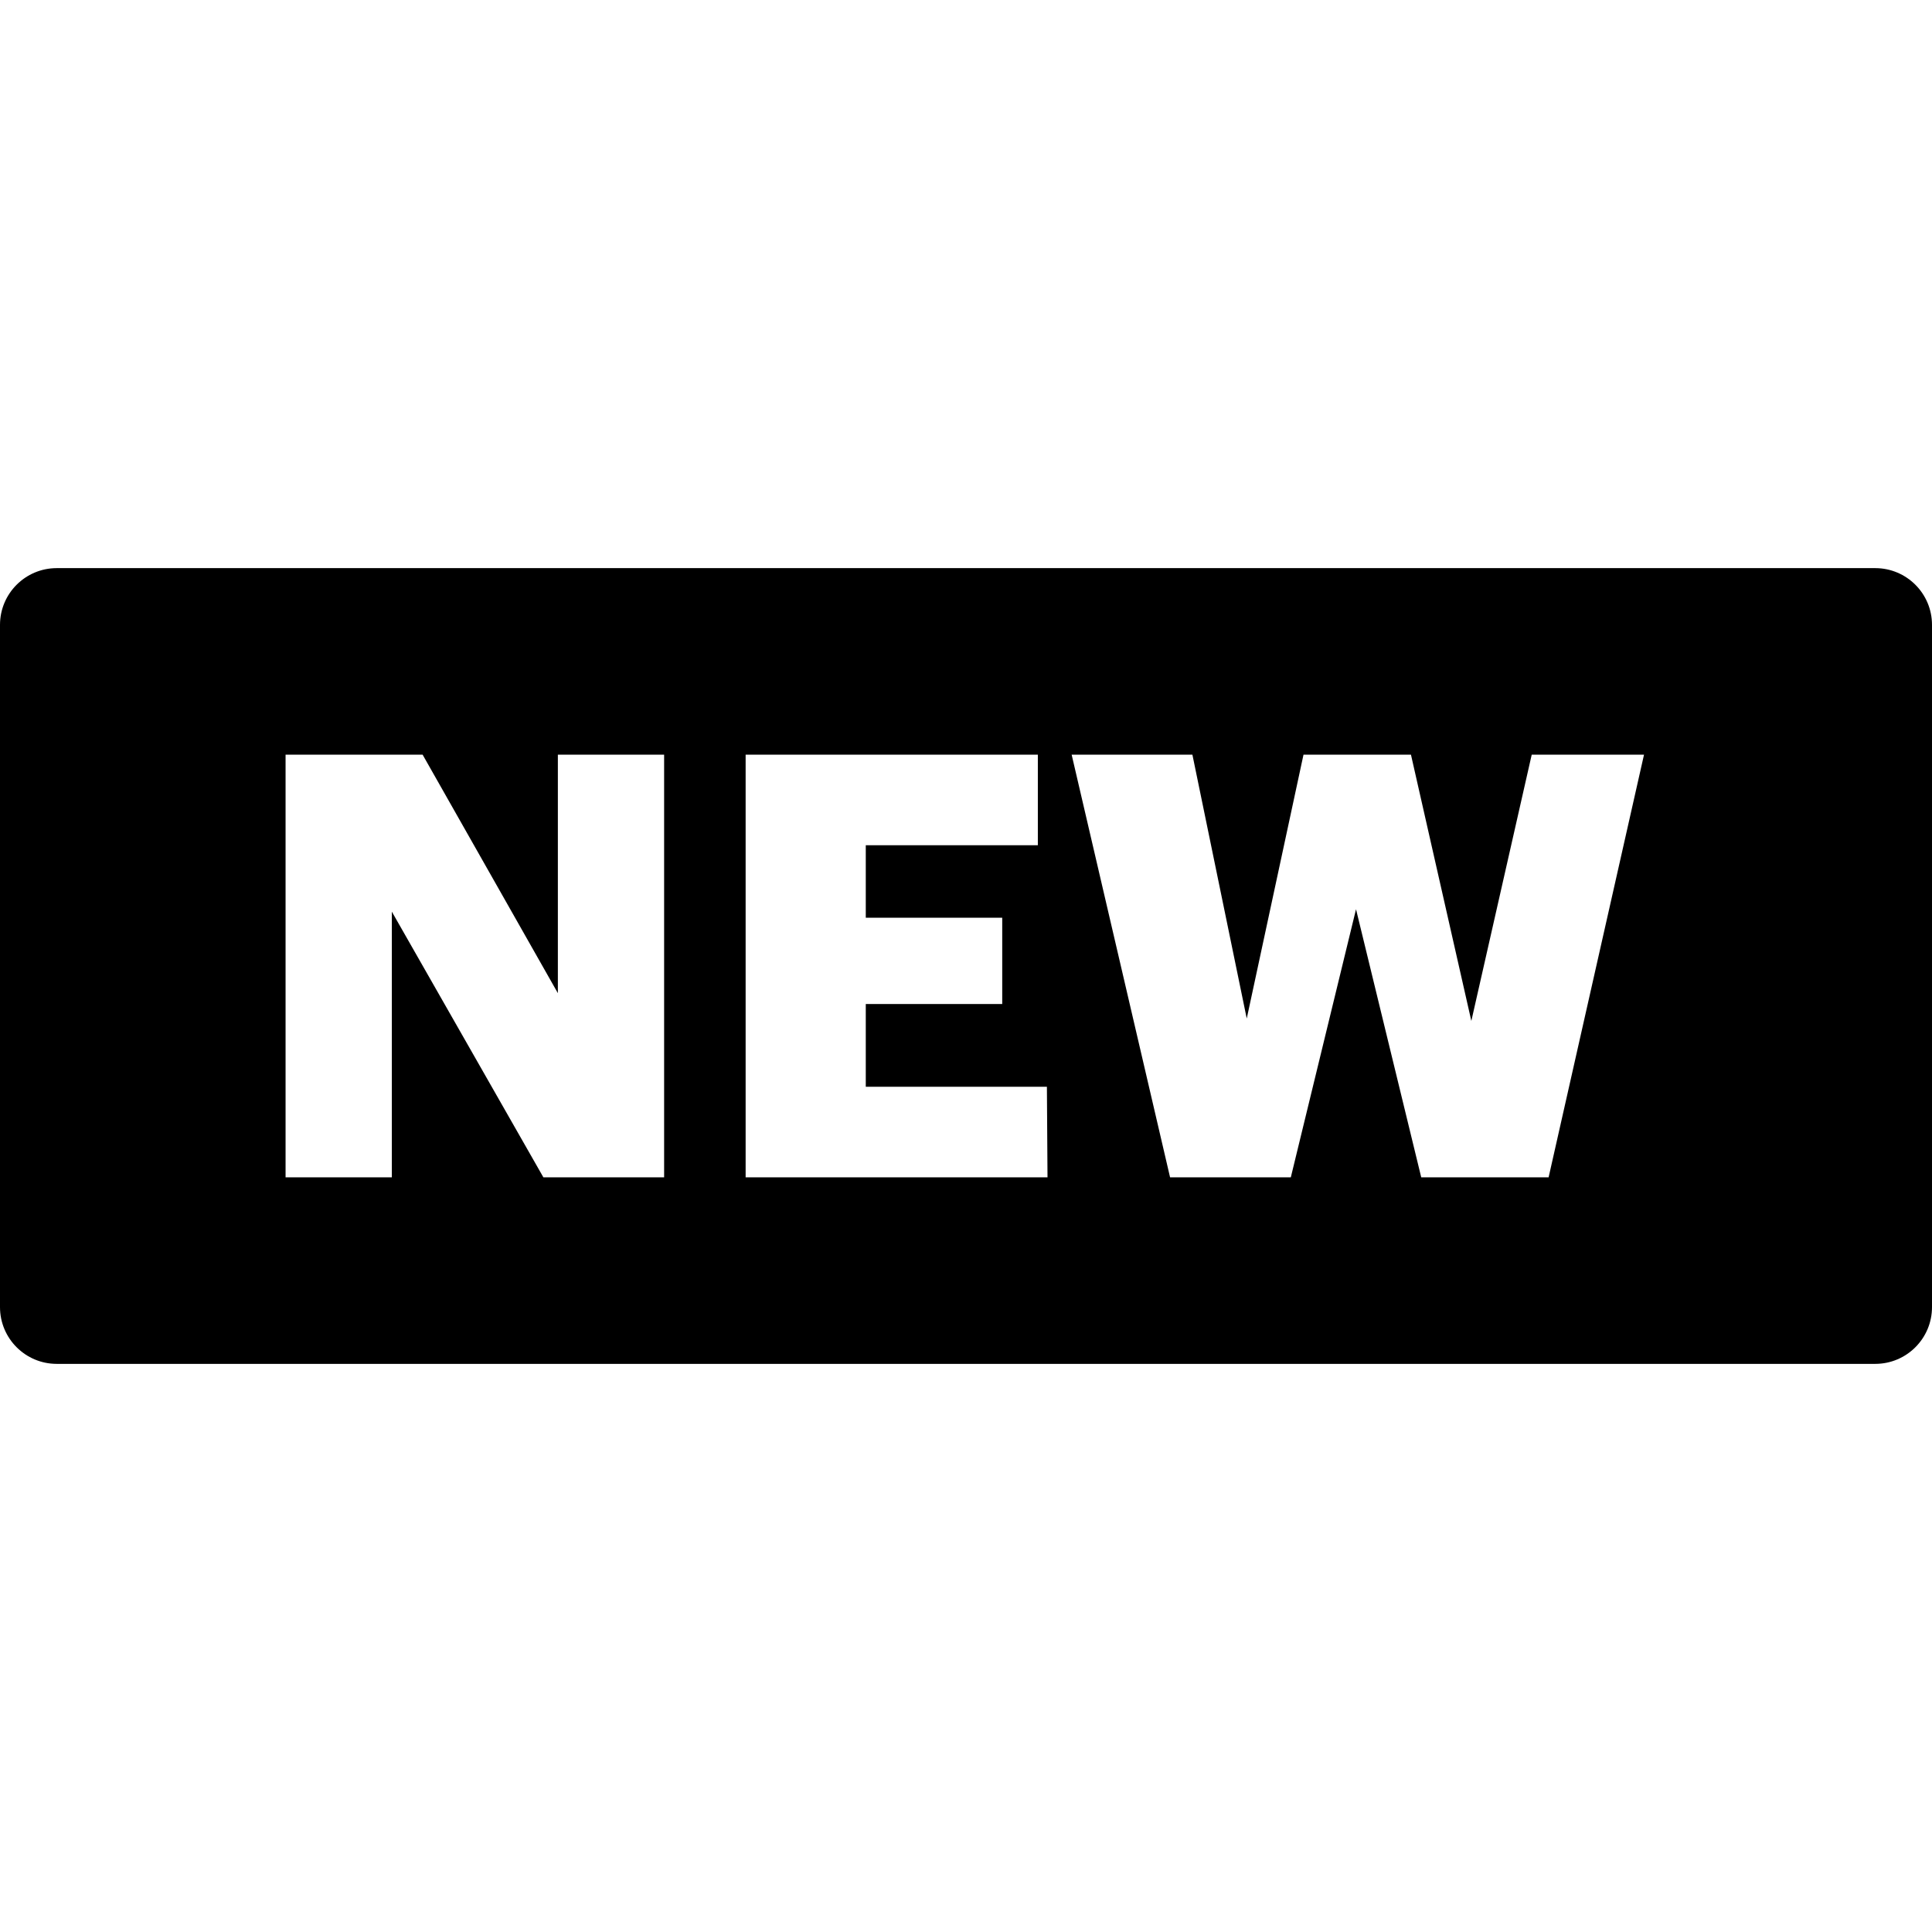
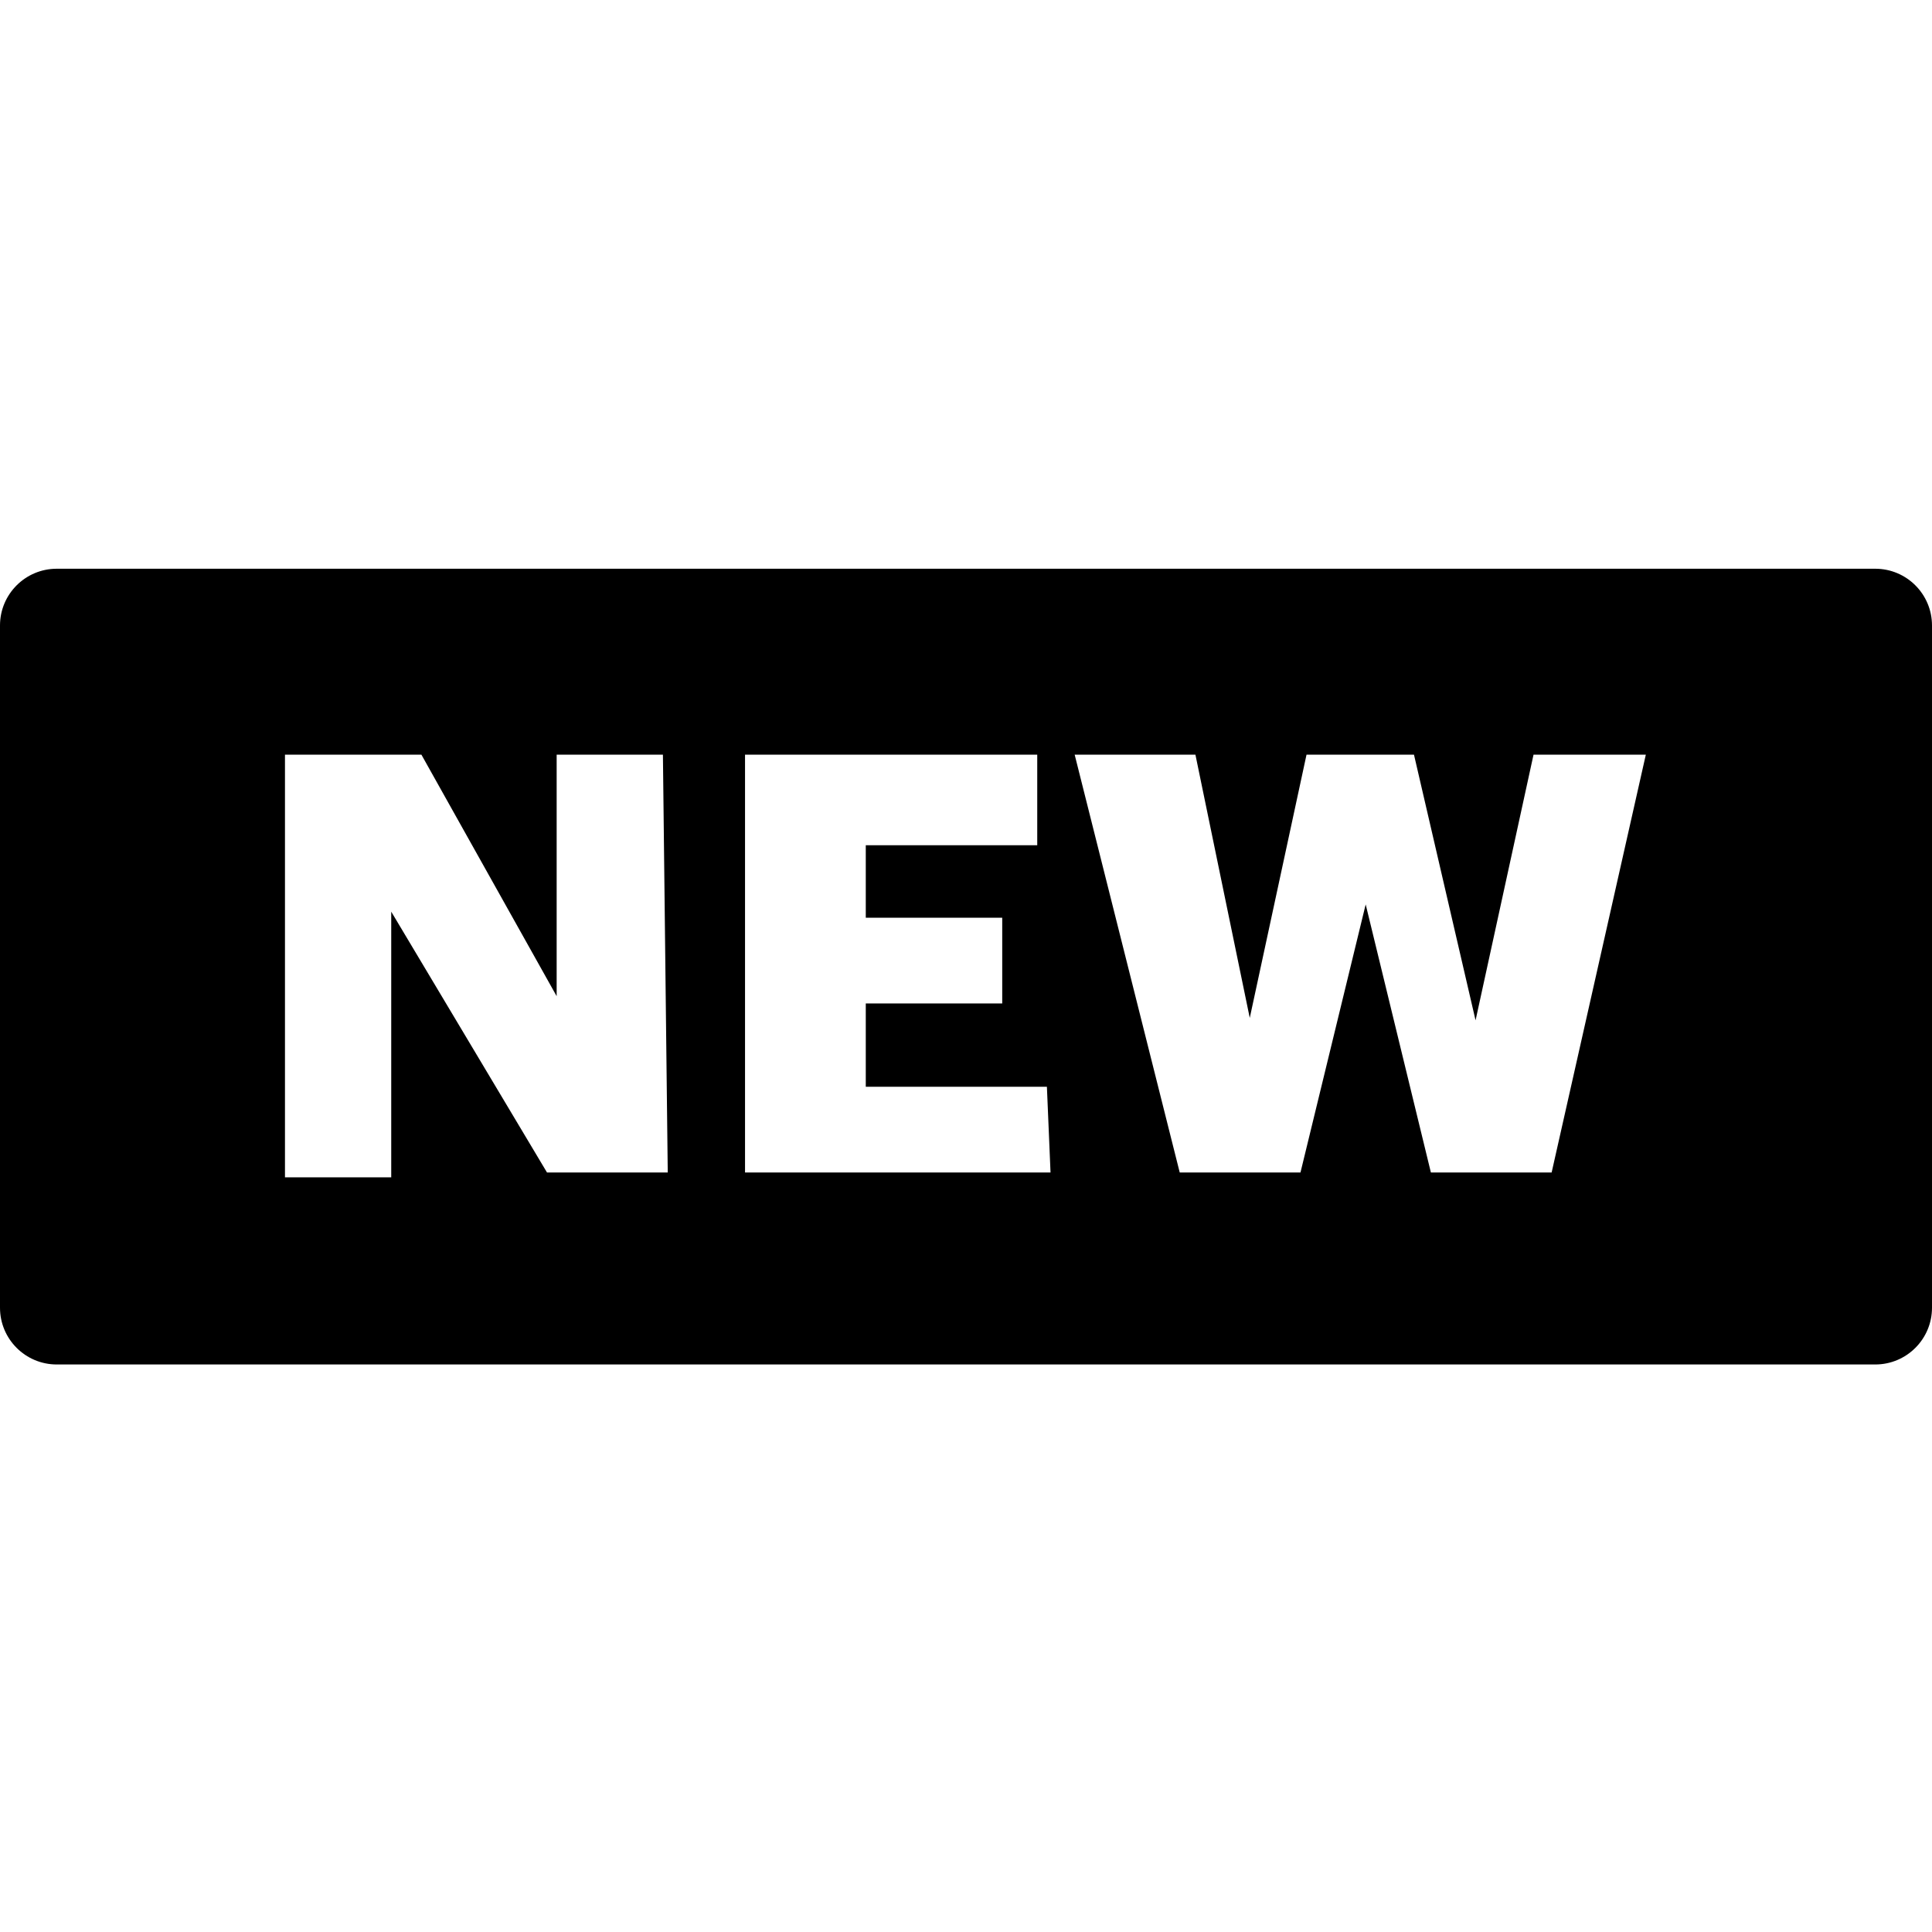
- <svg xmlns="http://www.w3.org/2000/svg" viewBox="0 0 32 32">
-   <path d="M31.06,9.41H.94a.94.94,0,0,0-.94.94V21.65a.94.94,0,0,0,.94.94H31.06a.94.94,0,0,0,.94-.94V10.35A.94.94,0,0,0,31.06,9.41ZM11,19.5H9L6.49,15.1v4.4H4.73v-7H7l2.24,3.95V12.5H11Zm6.35,0h-5v-7h4.84V14H14.34v1.2H16.6v1.43H14.34V18h3Zm8.3,0H23.54l-1.08-4.44L21.38,19.5h-2l-1.63-7h2l.9,4.37.94-4.37h1.78l1,4.41,1-4.41h1.86Z" />
+ <svg xmlns="http://www.w3.org/2000/svg" viewBox="0 0 16 16">
+   <path d="M15.53,4.71H.47A.47.47,0,0,0,0,5.18v5.65a.47.47,0,0,0,.47.47H15.53a.47.47,0,0,0,.47-.47V5.18A.47.47,0,0,0,15.53,4.71Zm-10,5h-1L3.24,7.55v2.2H2.36V6.25H3.49l1.12,2v-2h.88Zm3.17,0H6.17V6.25H8.59V7H7.17v.6H8.3v.71H7.17V9h1.5Zm4.15,0h-1l-.54-2.22-.54,2.22h-1L8.9,6.25h1l.45,2.18.47-2.18h.89l.51,2.2.48-2.2h.93Z" />
</svg>
